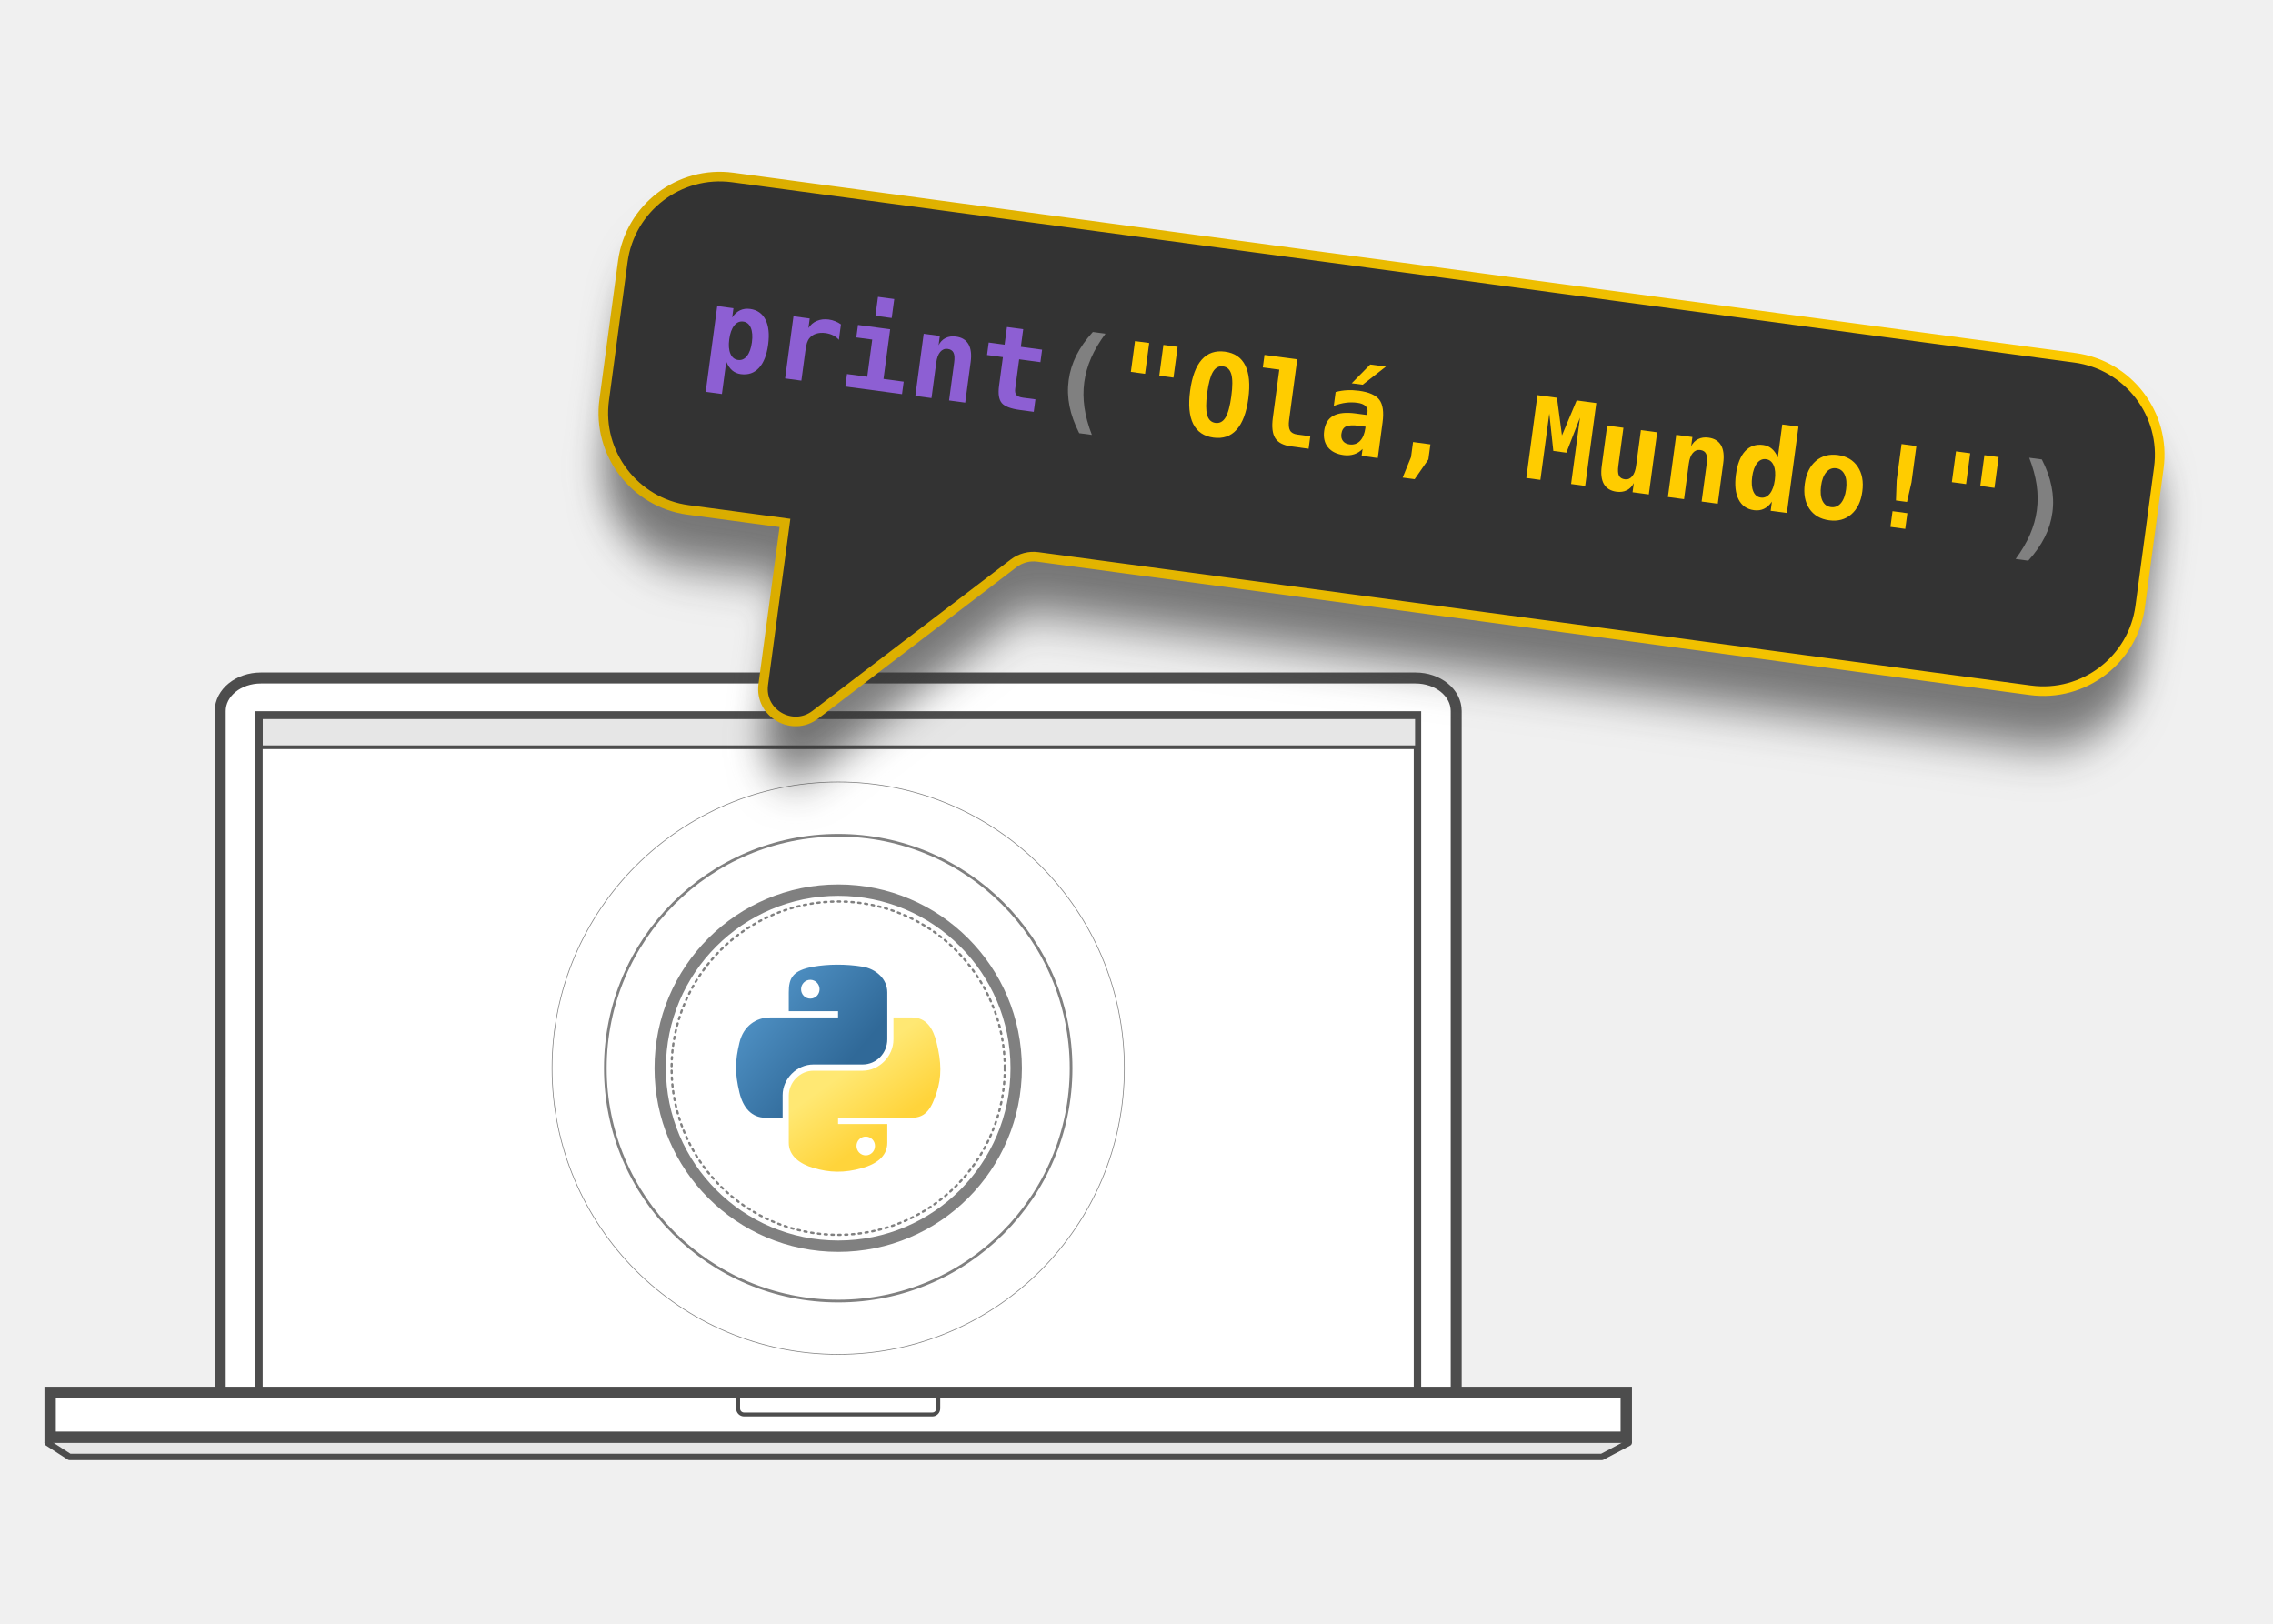
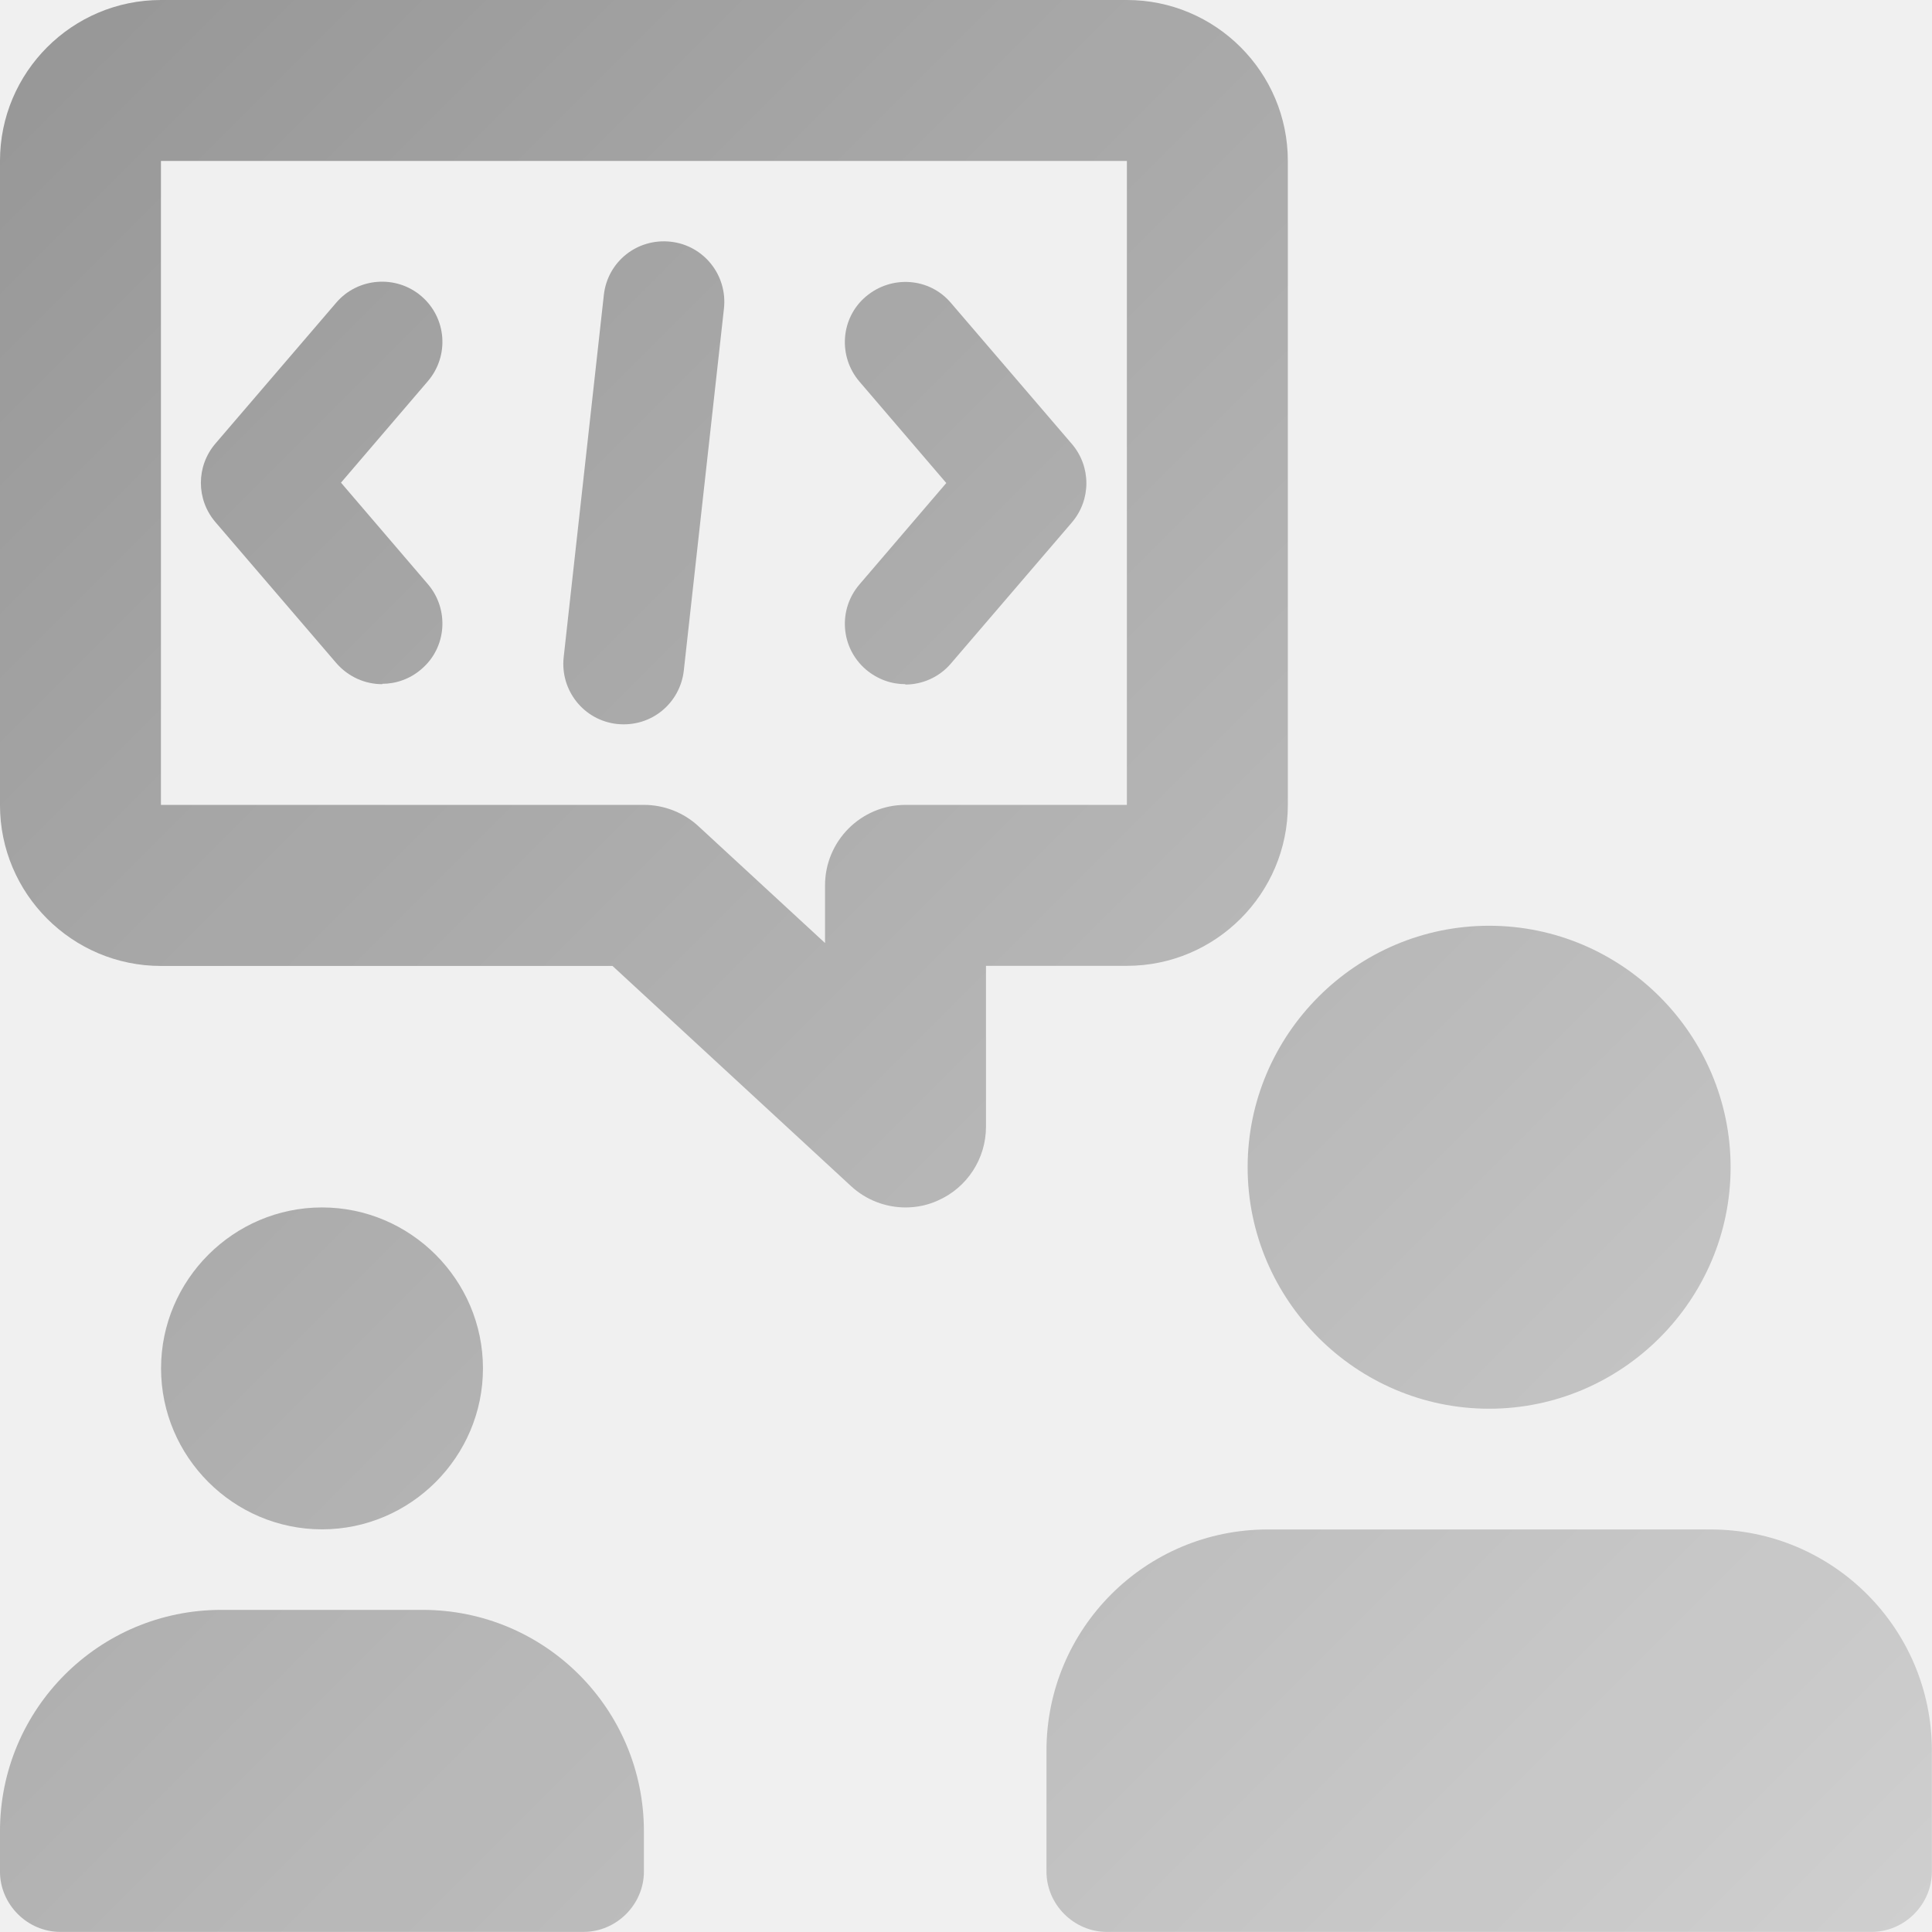
- <svg xmlns="http://www.w3.org/2000/svg" xmlns:xlink="http://www.w3.org/1999/xlink" width="197.559mm" height="141.111mm" viewBox="0 0 197.559 141.111" version="1.1" id="svg5" xml:space="preserve">
-   <defs id="defs2">
-     <linearGradient id="linearGradient6471">
-       <stop style="stop-color:#ffcc00;stop-opacity:1;" offset="0" id="stop6467" />
-       <stop style="stop-color:#d4a800;stop-opacity:1;" offset="1" id="stop6469" />
+ <svg xmlns="http://www.w3.org/2000/svg" xmlns:xlink="http://www.w3.org/1999/xlink" width="5.292mm" height="5.292mm" viewBox="0 0 5.292 5.292" version="1.1" id="svg1966">
+   <defs id="defs1960">
+     <linearGradient id="linearGradient3399">
+       <stop id="stop3395" offset="0" style="stop-color:#000000;stop-opacity:0.373" />
+       <stop id="stop3397" offset="1" style="stop-color:#000000;stop-opacity:0.137" />
    </linearGradient>
-     <linearGradient id="linearGradient6337">
-       <stop style="stop-color:#ffcc00;stop-opacity:1;" offset="0" id="stop6333" />
-       <stop style="stop-color:#ffcc00;stop-opacity:0;" offset="1" id="stop6335" />
+     <linearGradient id="linearGradient3393">
+       <stop id="stop3389" offset="0" style="stop-color:#000000;stop-opacity:0.373" />
+       <stop id="stop3391" offset="1" style="stop-color:#000000;stop-opacity:0.137" />
    </linearGradient>
-     <linearGradient xlink:href="#linearGradient4689" id="linearGradient4213" gradientUnits="userSpaceOnUse" gradientTransform="matrix(0.07665756,0,0,0.07754963,69.23879,107.6298)" x1="26.649" y1="20.604" x2="135.665" y2="114.398" />
-     <linearGradient id="linearGradient4689">
-       <stop id="stop4691" offset="0" style="stop-color:#5a9fd4;stop-opacity:1;" />
-       <stop id="stop4693" offset="1" style="stop-color:#306998;stop-opacity:1;" />
+     <linearGradient id="linearGradient3387">
+       <stop id="stop3383" offset="0" style="stop-color:#000000;stop-opacity:0.373" />
+       <stop id="stop3385" offset="1" style="stop-color:#000000;stop-opacity:0.137" />
    </linearGradient>
-     <linearGradient xlink:href="#linearGradient4671" id="linearGradient4215" gradientUnits="userSpaceOnUse" gradientTransform="matrix(0.07665756,0,0,0.07754963,69.23879,107.6298)" x1="150.961" y1="192.352" x2="112.031" y2="137.273" />
-     <linearGradient id="linearGradient4671">
-       <stop id="stop4673" offset="0" style="stop-color:#ffd43b;stop-opacity:1;" />
-       <stop id="stop4675" offset="1" style="stop-color:#ffe873;stop-opacity:1" />
+     <linearGradient id="linearGradient3373">
+       <stop style="stop-color:#000000;stop-opacity:0.373" offset="0" id="stop3369" />
+       <stop style="stop-color:#000000;stop-opacity:0.137" offset="1" id="stop3371" />
    </linearGradient>
-     <filter style="color-interpolation-filters:sRGB" id="filter6199" x="-0.033" y="-0.095" width="1.065" height="1.19">
-       <feGaussianBlur stdDeviation="9.671" id="feGaussianBlur6201" />
-     </filter>
-     <linearGradient xlink:href="#linearGradient6337" id="linearGradient6339" x1="-2.209" y1="313.797" x2="715.553" y2="313.797" gradientUnits="userSpaceOnUse" />
-     <linearGradient xlink:href="#linearGradient6471" id="linearGradient6465" gradientUnits="userSpaceOnUse" x1="741.999" y1="193.323" x2="-33.332" y2="382.498" />
-     <linearGradient xlink:href="#linearGradient6337" id="linearGradient8741" gradientUnits="userSpaceOnUse" x1="-2.209" y1="313.797" x2="715.553" y2="313.797" />
+     <linearGradient xlink:href="#linearGradient3373" id="linearGradient3375" x1="126.621" y1="91.004" x2="131.889" y2="96.272" gradientUnits="userSpaceOnUse" />
+     <linearGradient xlink:href="#linearGradient3399" id="linearGradient3377" x1="126.621" y1="91.004" x2="131.889" y2="96.272" gradientUnits="userSpaceOnUse" />
+     <linearGradient xlink:href="#linearGradient3393" id="linearGradient3379" x1="126.621" y1="91.004" x2="131.889" y2="96.272" gradientUnits="userSpaceOnUse" />
+     <linearGradient xlink:href="#linearGradient3387" id="linearGradient3381" x1="7.996" y1="8.004" x2="23.924" y2="23.933" gradientUnits="userSpaceOnUse" />
+     <linearGradient xlink:href="#linearGradient3387" id="linearGradient3401" gradientUnits="userSpaceOnUse" x1="7.996" y1="8.004" x2="23.924" y2="23.933" />
+     <linearGradient xlink:href="#linearGradient3387" id="linearGradient3403" gradientUnits="userSpaceOnUse" x1="7.996" y1="8.004" x2="23.924" y2="23.933" />
+     <linearGradient xlink:href="#linearGradient3387" id="linearGradient3405" gradientUnits="userSpaceOnUse" x1="7.996" y1="8.004" x2="23.924" y2="23.933" />
+     <linearGradient xlink:href="#linearGradient3387" id="linearGradient3407" gradientUnits="userSpaceOnUse" x1="7.996" y1="8.004" x2="23.924" y2="23.933" />
+     <linearGradient xlink:href="#linearGradient3387" id="linearGradient3409" gradientUnits="userSpaceOnUse" x1="7.996" y1="8.004" x2="23.924" y2="23.933" />
  </defs>
-   <g id="layer1" transform="translate(-7.334635,-32.68179)">
-     <rect style="fill:none;fill-opacity:1;stroke:none;stroke-width:2.746;stroke-linecap:round;stroke-linejoin:round;stroke-miterlimit:4;stroke-dasharray:none;stroke-dashoffset:0;stroke-opacity:1" id="rect6274" width="197.559" height="141.009" x="7.335" y="32.733" />
-     <rect style="fill:#ebebeb;fill-opacity:0;stroke:none;stroke-width:3.387;stroke-miterlimit:4;stroke-dasharray:none;stroke-opacity:0" id="rect6192" width="197.556" height="141.111" x="7.336" y="32.682" />
-     <rect style="fill:none;fill-opacity:1;stroke:none;stroke-width:0.783;stroke-linecap:round;stroke-linejoin:round;stroke-miterlimit:4;stroke-dasharray:none;stroke-dashoffset:0;stroke-opacity:1" id="rect2403" width="197.559" height="141.109" x="-67.357" y="-44.647" />
-     <g id="g2000" transform="matrix(0.1128617,0,0,0.1128617,120.9583,54.97461)">
- </g>
-     <g id="g2002" transform="matrix(0.1128617,0,0,0.1128617,120.9583,54.97461)">
- </g>
-     <g id="g2004" transform="matrix(0.1128617,0,0,0.1128617,120.9583,54.97461)">
- </g>
-     <g id="g2006" transform="matrix(0.1128617,0,0,0.1128617,120.9583,54.97461)">
- </g>
-     <g id="g2008" transform="matrix(0.1128617,0,0,0.1128617,120.9583,54.97461)">
- </g>
-     <g id="g2010" transform="matrix(0.1128617,0,0,0.1128617,120.9583,54.97461)">
- </g>
-     <g id="g2012" transform="matrix(0.1128617,0,0,0.1128617,120.9583,54.97461)">
- </g>
-     <g id="g2014" transform="matrix(0.1128617,0,0,0.1128617,120.9583,54.97461)">
- </g>
-     <g id="g2016" transform="matrix(0.1128617,0,0,0.1128617,120.9583,54.97461)">
- </g>
-     <g id="g2018" transform="matrix(0.1128617,0,0,0.1128617,120.9583,54.97461)">
- </g>
-     <g id="g2020" transform="matrix(0.1128617,0,0,0.1128617,120.9583,54.97461)">
- </g>
-     <g id="g2022" transform="matrix(0.1128617,0,0,0.1128617,120.9583,54.97461)">
- </g>
-     <g id="g2024" transform="matrix(0.1128617,0,0,0.1128617,120.9583,54.97461)">
- </g>
-     <g id="g2026" transform="matrix(0.1128617,0,0,0.1128617,120.9583,54.97461)">
- </g>
-     <g id="g2028" transform="matrix(0.1128617,0,0,0.1128617,120.9583,54.97461)">
- </g>
-     <g id="g1986" transform="matrix(1.172535,0,0,1.172535,-12.27293,-11.55584)">
-       <path style="fill:#ffffff;fill-opacity:1;stroke:none;stroke-width:0.839;stroke-miterlimit:4;stroke-dasharray:none;stroke-opacity:1" d="M 20.438,144.654 H 137.273 l -2.056,1.187 H 21.998 Z" id="path12833" />
-       <path style="fill:#ffffff;fill-opacity:1;stroke:#4d4d4d;stroke-width:0.814;stroke-linecap:round;stroke-linejoin:round;stroke-miterlimit:4;stroke-dasharray:none;stroke-dashoffset:10.8;stroke-opacity:1" d="m 36.067,87.978 c -1.673,0 -3.02,1.092 -3.02,2.449 v 27.095 h -3.61e-4 v 23.608 h 91.618 v -23.608 h -3.6e-4 V 90.427 c 0,-1.357 -1.347,-2.449 -3.02,-2.449 H 36.069 Z" id="rect12959" />
-       <rect y="90.716" x="35.918" height="50.346" width="85.875" id="rect12843" style="fill:#ffffff;fill-opacity:1;stroke:#4d4d4d;stroke-width:0.55;stroke-miterlimit:4;stroke-dasharray:none;stroke-opacity:1" />
-       <path id="path12853" d="m 137.455,144.664 -1.988,1.049 H 21.875 l -1.62,-1.046" style="fill:#e6e6e6;fill-rule:evenodd;stroke:#4d4d4d;stroke-width:0.474;stroke-linecap:round;stroke-linejoin:round;stroke-miterlimit:4;stroke-dasharray:none;stroke-opacity:1" />
-       <rect style="fill:#ffffff;fill-opacity:1;stroke:#4d4d4d;stroke-width:0.843;stroke-miterlimit:4;stroke-dasharray:none;stroke-opacity:1" id="rect12855" width="116.834" height="3.323" x="20.439" y="140.933" />
-       <rect style="fill:none;fill-opacity:1;stroke:#4d4d4d;stroke-width:0.291;stroke-linecap:round;stroke-linejoin:round;stroke-miterlimit:4;stroke-dasharray:none;stroke-dashoffset:10.8;stroke-opacity:1" id="rect6624" width="14.838" height="1.61" x="71.436" y="140.959" ry="0.442" />
-       <rect style="fill:#e6e6e6;fill-opacity:1;stroke:#4d4d4d;stroke-width:0.275;stroke-linecap:round;stroke-linejoin:round;stroke-miterlimit:4;stroke-dasharray:none;stroke-dashoffset:10.8;stroke-opacity:1" id="rect7394" width="85.691" height="2.225" x="36.062" y="90.885" />
-       <circle style="fill:#ffffff;fill-opacity:1;stroke:#808080;stroke-width:0.843;stroke-linecap:round;stroke-linejoin:round;stroke-miterlimit:4;stroke-dasharray:none;stroke-dashoffset:10.8;stroke-opacity:1" id="circle4476" cx="78.856" cy="116.9" r="13.195" />
-       <circle r="17.263" cy="116.9" cx="78.856" id="path4464" style="fill:none;fill-opacity:1;stroke:#808080;stroke-width:0.199;stroke-linecap:round;stroke-linejoin:round;stroke-miterlimit:4;stroke-dasharray:none;stroke-dashoffset:10.8;stroke-opacity:1" />
-       <circle style="fill:none;fill-opacity:1;stroke:#808080;stroke-width:0.169;stroke-linecap:round;stroke-linejoin:round;stroke-miterlimit:4;stroke-dasharray:0.169, 0.337;stroke-dashoffset:0;stroke-opacity:1" id="circle4478" cx="78.856" cy="116.9" r="12.354" />
-       <circle style="fill:none;fill-opacity:1;stroke:#808080;stroke-width:0.051;stroke-linecap:round;stroke-linejoin:round;stroke-miterlimit:4;stroke-dasharray:none;stroke-dashoffset:10.8;stroke-opacity:1" id="circle4480" cx="78.856" cy="116.9" r="21.213" />
-       <path id="path4207" d="m 78.765,109.228 c -0.625,0.003 -1.221,0.056 -1.746,0.149 -1.546,0.274 -1.827,0.847 -1.827,1.903 v 1.395 h 3.654 v 0.465 h -3.654 -1.371 c -1.062,0 -1.992,0.64 -2.283,1.856 -0.335,1.394 -0.35,2.265 0,3.721 0.26,1.084 0.88,1.856 1.942,1.856 h 1.256 v -1.673 c 0,-1.208 1.043,-2.274 2.283,-2.274 h 3.649 c 1.016,0 1.827,-0.838 1.827,-1.86 v -3.486 c 0,-0.992 -0.835,-1.737 -1.827,-1.903 -0.628,-0.105 -1.279,-0.152 -1.904,-0.149 z m -1.976,1.122 c 0.377,0 0.686,0.314 0.686,0.7 0,0.385 -0.308,0.695 -0.686,0.695 -0.379,0 -0.686,-0.311 -0.686,-0.695 0,-0.386 0.307,-0.7 0.686,-0.7 z" style="fill:url(#linearGradient4213);fill-opacity:1;stroke:#000000;stroke-width:0;stroke-miterlimit:7.698;stroke-dasharray:none" />
-       <path id="path4209" d="m 82.951,113.14 v 1.626 c 0,1.26 -1.066,2.321 -2.283,2.321 h -3.649 c -1,0 -1.827,0.857 -1.827,1.86 v 3.486 c 0,0.992 0.861,1.576 1.827,1.86 1.157,0.341 2.266,0.402 3.649,0 0.92,-0.267 1.827,-0.804 1.827,-1.86 v -1.395 H 78.846 v -0.465 h 3.649 1.827 c 1.062,0 1.458,-0.742 1.827,-1.856 0.381,-1.147 0.365,-2.25 0,-3.721 -0.262,-1.059 -0.764,-1.856 -1.827,-1.856 z m -2.053,8.828 c 0.379,0 0.686,0.311 0.686,0.695 0,0.386 -0.307,0.7 -0.686,0.7 -0.377,0 -0.686,-0.314 -0.686,-0.7 0,-0.385 0.308,-0.695 0.686,-0.695 z" style="fill:url(#linearGradient4215);fill-opacity:1;stroke:#000000;stroke-width:0;stroke-miterlimit:7.698;stroke-dasharray:none" />
+   <g id="layer1" transform="translate(-126.622,-91.00294)">
+     <g style="fill:url(#linearGradient3381);fill-opacity:1;stroke:none;stroke-width:0.151;stroke-miterlimit:4;stroke-dasharray:none;stroke-opacity:0.118" id="g1958" transform="matrix(0.3307331,0,0,0.3307331,123.9761,88.35708)">
+       <path d="m 20.333,15.667 c -1.1,0 -2,0.9 -2,2 0,1.1 0.9,2 2,2 1.1,0 2,-0.9 2,-2 0,-1.1 -0.9,-2 -2,-2 z" id="path1948" style="fill:url(#linearGradient3401);fill-opacity:1;stroke:none;stroke-width:0.151;stroke-miterlimit:4;stroke-dasharray:none;stroke-opacity:0.118" />
+       <path d="M 22.167,20.667 H 18.5 c -1.013,0 -1.833,0.82 -1.833,1.833 v 1 c 0,0.273 0.227,0.5 0.5,0.5 H 23.5 c 0.273,0 0.5,-0.227 0.5,-0.5 v -1 c 0,-1.013 -0.82,-1.833 -1.833,-1.833 z" id="path1950" style="fill:url(#linearGradient3403);fill-opacity:1;stroke:none;stroke-width:0.151;stroke-miterlimit:4;stroke-dasharray:none;stroke-opacity:0.118" />
+       <path d="m 10.667,18 c -0.733,0 -1.333,0.6 -1.333,1.333 0,0.733 0.6,1.333 1.333,1.333 C 11.4,20.666 12,20.066 12,19.333 12,18.6 11.4,18 10.667,18 Z" id="path1952" style="fill:url(#linearGradient3405);fill-opacity:1;stroke:none;stroke-width:0.151;stroke-miterlimit:4;stroke-dasharray:none;stroke-opacity:0.118" />
+       <path d="M 11.5,21.333 H 9.833 C 8.82,21.333 8,22.153 8,23.167 V 23.5 C 8,23.773 8.227,24 8.5,24 h 4.333 c 0.273,0 0.5,-0.227 0.5,-0.5 v -0.333 c 0,-1.014 -0.82,-1.834 -1.833,-1.834 z" id="path1954" style="fill:url(#linearGradient3407);fill-opacity:1;stroke:none;stroke-width:0.151;stroke-miterlimit:4;stroke-dasharray:none;stroke-opacity:0.118" />
+       <path d="m 15.5,18 c -0.164,0 -0.327,-0.061 -0.452,-0.177 L 13.073,16 H 9.333 C 8.598,16 8,15.402 8,14.667 V 9.333 C 8,8.598 8.598,8 9.333,8 h 8 c 0.735,0 1.333,0.598 1.333,1.333 v 5.333 c 0,0.735 -0.598,1.333 -1.333,1.333 h -1.167 v 1.333 c 0,0.265 -0.157,0.505 -0.399,0.611 C 15.682,17.982 15.59,18 15.5,18 Z M 9.333,9.333 v 5.333 h 4 c 0.167,0 0.329,0.063 0.452,0.177 l 1.048,0.967 v -0.477 c 0,-0.368 0.298,-0.667 0.667,-0.667 h 1.833 V 9.333 Z" id="path1956" style="fill:url(#linearGradient3409);fill-opacity:1;stroke:none;stroke-width:0.151;stroke-miterlimit:4;stroke-dasharray:none;stroke-opacity:0.118" />
    </g>
-     <g id="g1992" transform="matrix(0.1871537,0.02514036,-0.02514036,0.1871537,67.41482,15.96565)" style="opacity:0.65;fill:#333333;stroke:#808080;stroke-width:10.748;stroke-dasharray:none;stroke-opacity:1;filter:url(#filter6199)">
-       <g id="g1990" style="fill:#333333;stroke:#808080;stroke-width:10.748;stroke-dasharray:none;stroke-opacity:1">
-         <path d="M 668.344,191.614 H 45 c -24.82,0 -45,20.19 -45,45 V 300.99 c 0,24.82 20.18,45 45,45 H 80.72 90 v 75.001 c 0,13.38 16.22,19.99 25.6,10.61 41.88,-41.89 12.47,-12.47 81.211,-81.211 2.82,-2.82 6.62,-4.4 10.61,-4.4 h 460.922 c 24.81,0 45,-20.18 45,-45 v -64.376 c 10e-4,-24.81 -20.189,-45 -44.999,-45 z" id="path1988" style="fill:#333333;stroke:none;stroke-width:10.748;stroke-dasharray:none;stroke-opacity:1" />
-       </g>
-     </g>
-     <g id="g6197" transform="matrix(0.1871537,0.02514036,-0.02514036,0.1871537,67.41482,11.11202)" style="fill:#333333;stroke:url(#linearGradient6339);stroke-width:4.418;stroke-dasharray:none;stroke-opacity:1">
-       <g id="g6195" style="fill:#333333;stroke:url(#linearGradient8741);stroke-width:4.418;stroke-dasharray:none;stroke-opacity:1">
-         <path d="M 668.344,191.614 H 45 c -24.82,0 -45,20.19 -45,45 V 300.99 c 0,24.82 20.18,45 45,45 H 80.72 90 v 75.001 c 0,13.38 16.22,19.99 25.6,10.61 41.88,-41.89 12.47,-12.47 81.211,-81.211 2.82,-2.82 6.62,-4.4 10.61,-4.4 h 460.922 c 24.81,0 45,-20.18 45,-45 v -64.376 c 10e-4,-24.81 -20.189,-45 -44.999,-45 z" id="path6193" style="fill:#333333;stroke:url(#linearGradient6465);stroke-width:4.418;stroke-dasharray:none;stroke-opacity:1" />
-       </g>
-     </g>
-     <g aria-label="print(&quot;Olá, Mundo!&quot;)" transform="rotate(7.650749)" id="text3816" style="font-size:9.966px;line-height:1.25;font-family:'DejaVu Sans Mono';-inkscape-font-specification:'DejaVu Sans Mono';letter-spacing:0px;word-spacing:0px;fill:#808080;stroke-width:0.488">
-       <path d="m 78.366,54.154 v 2.842 h -1.421 v -7.523 h 1.421 v 0.817 q 0.224,-0.472 0.589,-0.71 0.365,-0.238 0.856,-0.238 0.934,0 1.45,0.749 0.516,0.749 0.516,2.112 0,1.382 -0.526,2.122 -0.521,0.74 -1.489,0.74 -0.438,0 -0.788,-0.224 -0.345,-0.229 -0.608,-0.686 z m 1.985,-1.961 q 0,-0.788 -0.263,-1.236 -0.263,-0.448 -0.725,-0.448 -0.462,0 -0.73,0.448 -0.268,0.448 -0.268,1.236 0,0.788 0.268,1.236 0.268,0.448 0.73,0.448 0.462,0 0.725,-0.448 0.263,-0.448 0.263,-1.236 z" style="font-weight:bold;fill:#8d5fd3" id="path429" />
-       <path d="m 87.816,50.977 q -0.234,-0.214 -0.55,-0.321 -0.311,-0.107 -0.686,-0.107 -0.453,0 -0.793,0.161 -0.336,0.156 -0.521,0.457 -0.117,0.185 -0.165,0.448 -0.044,0.263 -0.044,0.798 v 2.511 h -1.426 v -5.45 h 1.426 v 0.847 q 0.209,-0.467 0.642,-0.72 0.433,-0.258 1.012,-0.258 0.292,0 0.569,0.073 0.282,0.068 0.535,0.204 z" style="font-weight:bold;fill:#8d5fd3" id="path431" />
-       <path d="m 89.29,49.473 h 2.822 v 4.355 h 1.771 v 1.095 h -4.973 v -1.095 h 1.776 v -3.26 h -1.397 z m 1.397,-2.652 h 1.426 v 1.664 h -1.426 z" style="font-weight:bold;fill:#8d5fd3" id="path433" />
-       <path d="m 99.426,51.385 v 3.538 h -1.416 v -3.319 q 0,-0.594 -0.17,-0.847 -0.165,-0.258 -0.545,-0.258 -0.384,0 -0.608,0.345 -0.219,0.345 -0.219,0.959 v 3.119 h -1.416 v -5.45 h 1.416 v 0.817 q 0.151,-0.453 0.516,-0.701 0.365,-0.248 0.881,-0.248 0.774,0 1.168,0.516 0.394,0.511 0.394,1.528 z" style="font-weight:bold;fill:#8d5fd3" id="path435" />
-       <path d="m 103.572,47.926 v 1.547 h 1.864 v 1.095 h -1.864 v 2.579 q 0,0.365 0.175,0.526 0.18,0.156 0.594,0.156 h 1.095 v 1.095 h -1.197 q -1.226,0 -1.659,-0.389 -0.433,-0.394 -0.433,-1.455 v -2.511 h -1.392 v -1.095 h 1.392 v -1.547 z" style="font-weight:bold;fill:#8d5fd3" id="path437" />
-       <path d="m 110.71,47.361 q -0.642,1.163 -0.954,2.253 -0.311,1.09 -0.311,2.18 0,1.08 0.311,2.18 0.311,1.095 0.954,2.263 h -1.109 q -0.774,-1.124 -1.148,-2.214 -0.375,-1.095 -0.375,-2.229 0,-1.129 0.375,-2.224 0.38,-1.1 1.148,-2.209 z" style="font-weight:bold" id="path439" />
-       <path d="m 117.075,47.658 v 2.701 h -1.246 v -2.701 z m -2.491,0 v 2.701 h -1.246 v -2.701 z" style="font-weight:bold;fill:#ffcc00" id="path441" />
-       <path d="m 121.211,48.816 q -0.55,0 -0.803,0.589 -0.253,0.584 -0.253,1.893 0,1.304 0.253,1.893 0.253,0.584 0.803,0.584 0.555,0 0.808,-0.584 0.253,-0.589 0.253,-1.893 0,-1.309 -0.253,-1.893 -0.253,-0.589 -0.808,-0.589 z m -2.55,2.482 q 0,-1.864 0.642,-2.817 0.647,-0.954 1.907,-0.954 1.265,0 1.907,0.954 0.647,0.954 0.647,2.817 0,1.859 -0.647,2.813 -0.642,0.954 -1.907,0.954 -1.26,0 -1.907,-0.954 -0.642,-0.954 -0.642,-2.813 z" style="font-weight:bold;fill:#ffcc00" id="path443" />
-       <path d="m 126.097,52.651 v -4.204 h -1.445 v -1.095 h 2.871 v 5.299 q 0,0.642 0.2,0.91 0.2,0.268 0.676,0.268 h 1.139 v 1.095 h -1.538 q -1.017,0 -1.46,-0.526 -0.443,-0.526 -0.443,-1.747 z" style="font-weight:bold;fill:#ffcc00" id="path445" />
-       <path d="m 133.619,52.364 q -0.798,0 -1.114,0.204 -0.316,0.204 -0.316,0.701 0,0.37 0.219,0.589 0.219,0.219 0.594,0.219 0.564,0 0.876,-0.423 0.311,-0.428 0.311,-1.192 V 52.364 Z m 1.985,-0.55 v 3.109 h -1.416 v -0.608 q -0.258,0.36 -0.662,0.555 -0.404,0.195 -0.89,0.195 -0.929,0 -1.45,-0.491 -0.516,-0.491 -0.516,-1.372 0,-0.954 0.618,-1.406 0.618,-0.457 1.912,-0.457 h 0.988 v -0.238 q 0,-0.345 -0.253,-0.521 -0.248,-0.18 -0.735,-0.18 -0.511,0 -0.993,0.131 -0.477,0.127 -0.998,0.409 v -1.216 q 0.472,-0.195 0.959,-0.287 0.487,-0.092 1.032,-0.092 1.328,0 1.864,0.54 0.54,0.54 0.54,1.932 z m -1.732,-4.861 h 1.372 l -1.791,1.83 h -0.959 z" style="font-weight:bold;fill:#ffcc00" id="path447" />
-       <path d="m 138.456,53.137 h 1.523 v 1.319 l -0.954,1.864 h -1.051 l 0.482,-1.864 z" style="font-weight:bold;fill:#ffcc00" id="path449" />
-       <path d="m 148.631,47.658 h 1.713 l 0.866,3.187 0.861,-3.187 h 1.723 v 7.265 h -1.236 v -5.82 l -0.769,3.177 h -1.144 l -0.779,-3.177 v 5.82 h -1.236 z" style="font-weight:bold;fill:#ffcc00" id="path451" />
-       <path d="m 154.991,53.02 v -3.547 h 1.426 v 3.328 q 0,0.589 0.165,0.842 0.165,0.253 0.55,0.253 0.384,0 0.599,-0.341 0.219,-0.341 0.219,-0.954 v -3.129 h 1.426 v 5.45 h -1.426 v -0.808 q -0.151,0.453 -0.516,0.701 -0.36,0.248 -0.871,0.248 -0.779,0 -1.178,-0.516 -0.394,-0.516 -0.394,-1.528 z" style="font-weight:bold;fill:#ffcc00" id="path453" />
-       <path d="m 165.423,51.385 v 3.538 h -1.416 v -3.319 q 0,-0.594 -0.17,-0.847 -0.165,-0.258 -0.545,-0.258 -0.384,0 -0.608,0.345 -0.219,0.345 -0.219,0.959 v 3.119 h -1.416 v -5.45 h 1.416 v 0.817 q 0.151,-0.453 0.516,-0.701 0.365,-0.248 0.881,-0.248 0.774,0 1.168,0.516 0.394,0.511 0.394,1.528 z" style="font-weight:bold;fill:#ffcc00" id="path455" />
-       <path d="m 170.061,50.247 v -2.895 h 1.421 v 7.571 h -1.421 v -0.808 q -0.229,0.472 -0.594,0.71 -0.36,0.238 -0.852,0.238 -0.934,0 -1.45,-0.749 -0.516,-0.749 -0.516,-2.112 0,-1.382 0.521,-2.122 0.526,-0.74 1.494,-0.74 0.438,0 0.783,0.229 0.35,0.224 0.613,0.676 z m -1.985,1.966 q 0,0.788 0.263,1.236 0.263,0.448 0.725,0.448 0.462,0 0.73,-0.448 0.268,-0.448 0.268,-1.236 0,-0.788 -0.268,-1.236 -0.268,-0.448 -0.73,-0.448 -0.462,0 -0.725,0.448 -0.263,0.448 -0.263,1.236 z" style="font-weight:bold;fill:#ffcc00" id="path457" />
-       <path d="m 175.209,50.5 q -0.511,0 -0.803,0.453 -0.292,0.448 -0.292,1.251 0,0.803 0.292,1.255 0.292,0.448 0.803,0.448 0.516,0 0.808,-0.448 0.292,-0.453 0.292,-1.255 0,-0.803 -0.292,-1.251 -0.292,-0.453 -0.808,-0.453 z m -2.521,1.703 q 0,-1.319 0.681,-2.088 0.686,-0.774 1.839,-0.774 1.158,0 1.839,0.774 0.686,0.769 0.686,2.088 0,1.319 -0.686,2.092 -0.681,0.769 -1.839,0.769 -1.153,0 -1.839,-0.769 -0.681,-0.774 -0.681,-2.092 z" style="font-weight:bold;fill:#ffcc00" id="path459" />
-       <path d="m 180.562,53.546 h 1.299 v 1.377 h -1.299 z m 0,-5.888 h 1.299 v 3.187 l -0.161,1.737 h -0.968 l -0.17,-1.737 z" style="font-weight:bold;fill:#ffcc00" id="path461" />
-       <path d="m 189.072,47.658 v 2.701 h -1.246 v -2.701 z m -2.491,0 v 2.701 h -1.246 v -2.701 z" style="font-weight:bold;fill:#ffcc00" id="path463" />
-       <path d="m 191.714,47.361 h 1.109 q 0.769,1.109 1.144,2.209 0.38,1.095 0.38,2.224 0,1.134 -0.375,2.229 -0.375,1.09 -1.148,2.214 h -1.109 q 0.642,-1.168 0.954,-2.263 0.311,-1.1 0.311,-2.18 0,-1.09 -0.311,-2.18 -0.311,-1.09 -0.954,-2.253 z" style="font-weight:bold" id="path465" />
-     </g>
+     <path style="fill:url(#linearGradient3379);fill-opacity:1;stroke:none;stroke-width:0.05;stroke-miterlimit:4;stroke-dasharray:none;stroke-opacity:0.118" d="m 129.102,92.877 c -0.038,0 -0.076,-0.013 -0.108,-0.04 -0.07,-0.06 -0.077,-0.164 -0.018,-0.233 l 0.238,-0.278 -0.238,-0.278 c -0.059,-0.069 -0.052,-0.174 0.018,-0.233 0.07,-0.059 0.174,-0.052 0.233,0.018 l 0.331,0.386 c 0.053,0.062 0.053,0.153 0,0.215 l -0.331,0.386 c -0.032,0.038 -0.079,0.058 -0.125,0.058 z" id="path1960" />
+     <path style="fill:url(#linearGradient3377);fill-opacity:1;stroke:none;stroke-width:0.05;stroke-miterlimit:4;stroke-dasharray:none;stroke-opacity:0.118" d="m 127.669,92.877 c -0.047,0 -0.093,-0.02 -0.126,-0.058 l -0.331,-0.386 c -0.053,-0.062 -0.053,-0.153 0,-0.215 l 0.331,-0.386 c 0.059,-0.069 0.164,-0.077 0.233,-0.018 0.07,0.06 0.077,0.164 0.018,0.233 l -0.238,0.278 0.238,0.278 c 0.059,0.069 0.052,0.174 -0.018,0.233 -0.031,0.027 -0.07,0.04 -0.107,0.04 z" id="path1962" />
+     <path style="fill:url(#linearGradient3375);fill-opacity:1;stroke:none;stroke-width:0.05;stroke-miterlimit:4;stroke-dasharray:none;stroke-opacity:0.118" d="m 128.312,92.986 c -0.091,-0.01 -0.156,-0.092 -0.146,-0.183 l 0.11,-0.992 c 0.01,-0.091 0.091,-0.156 0.183,-0.146 0.091,0.01 0.156,0.092 0.146,0.183 l -0.11,0.992 c -0.01,0.088 -0.088,0.156 -0.183,0.146 z" id="path1964" />
  </g>
</svg>
